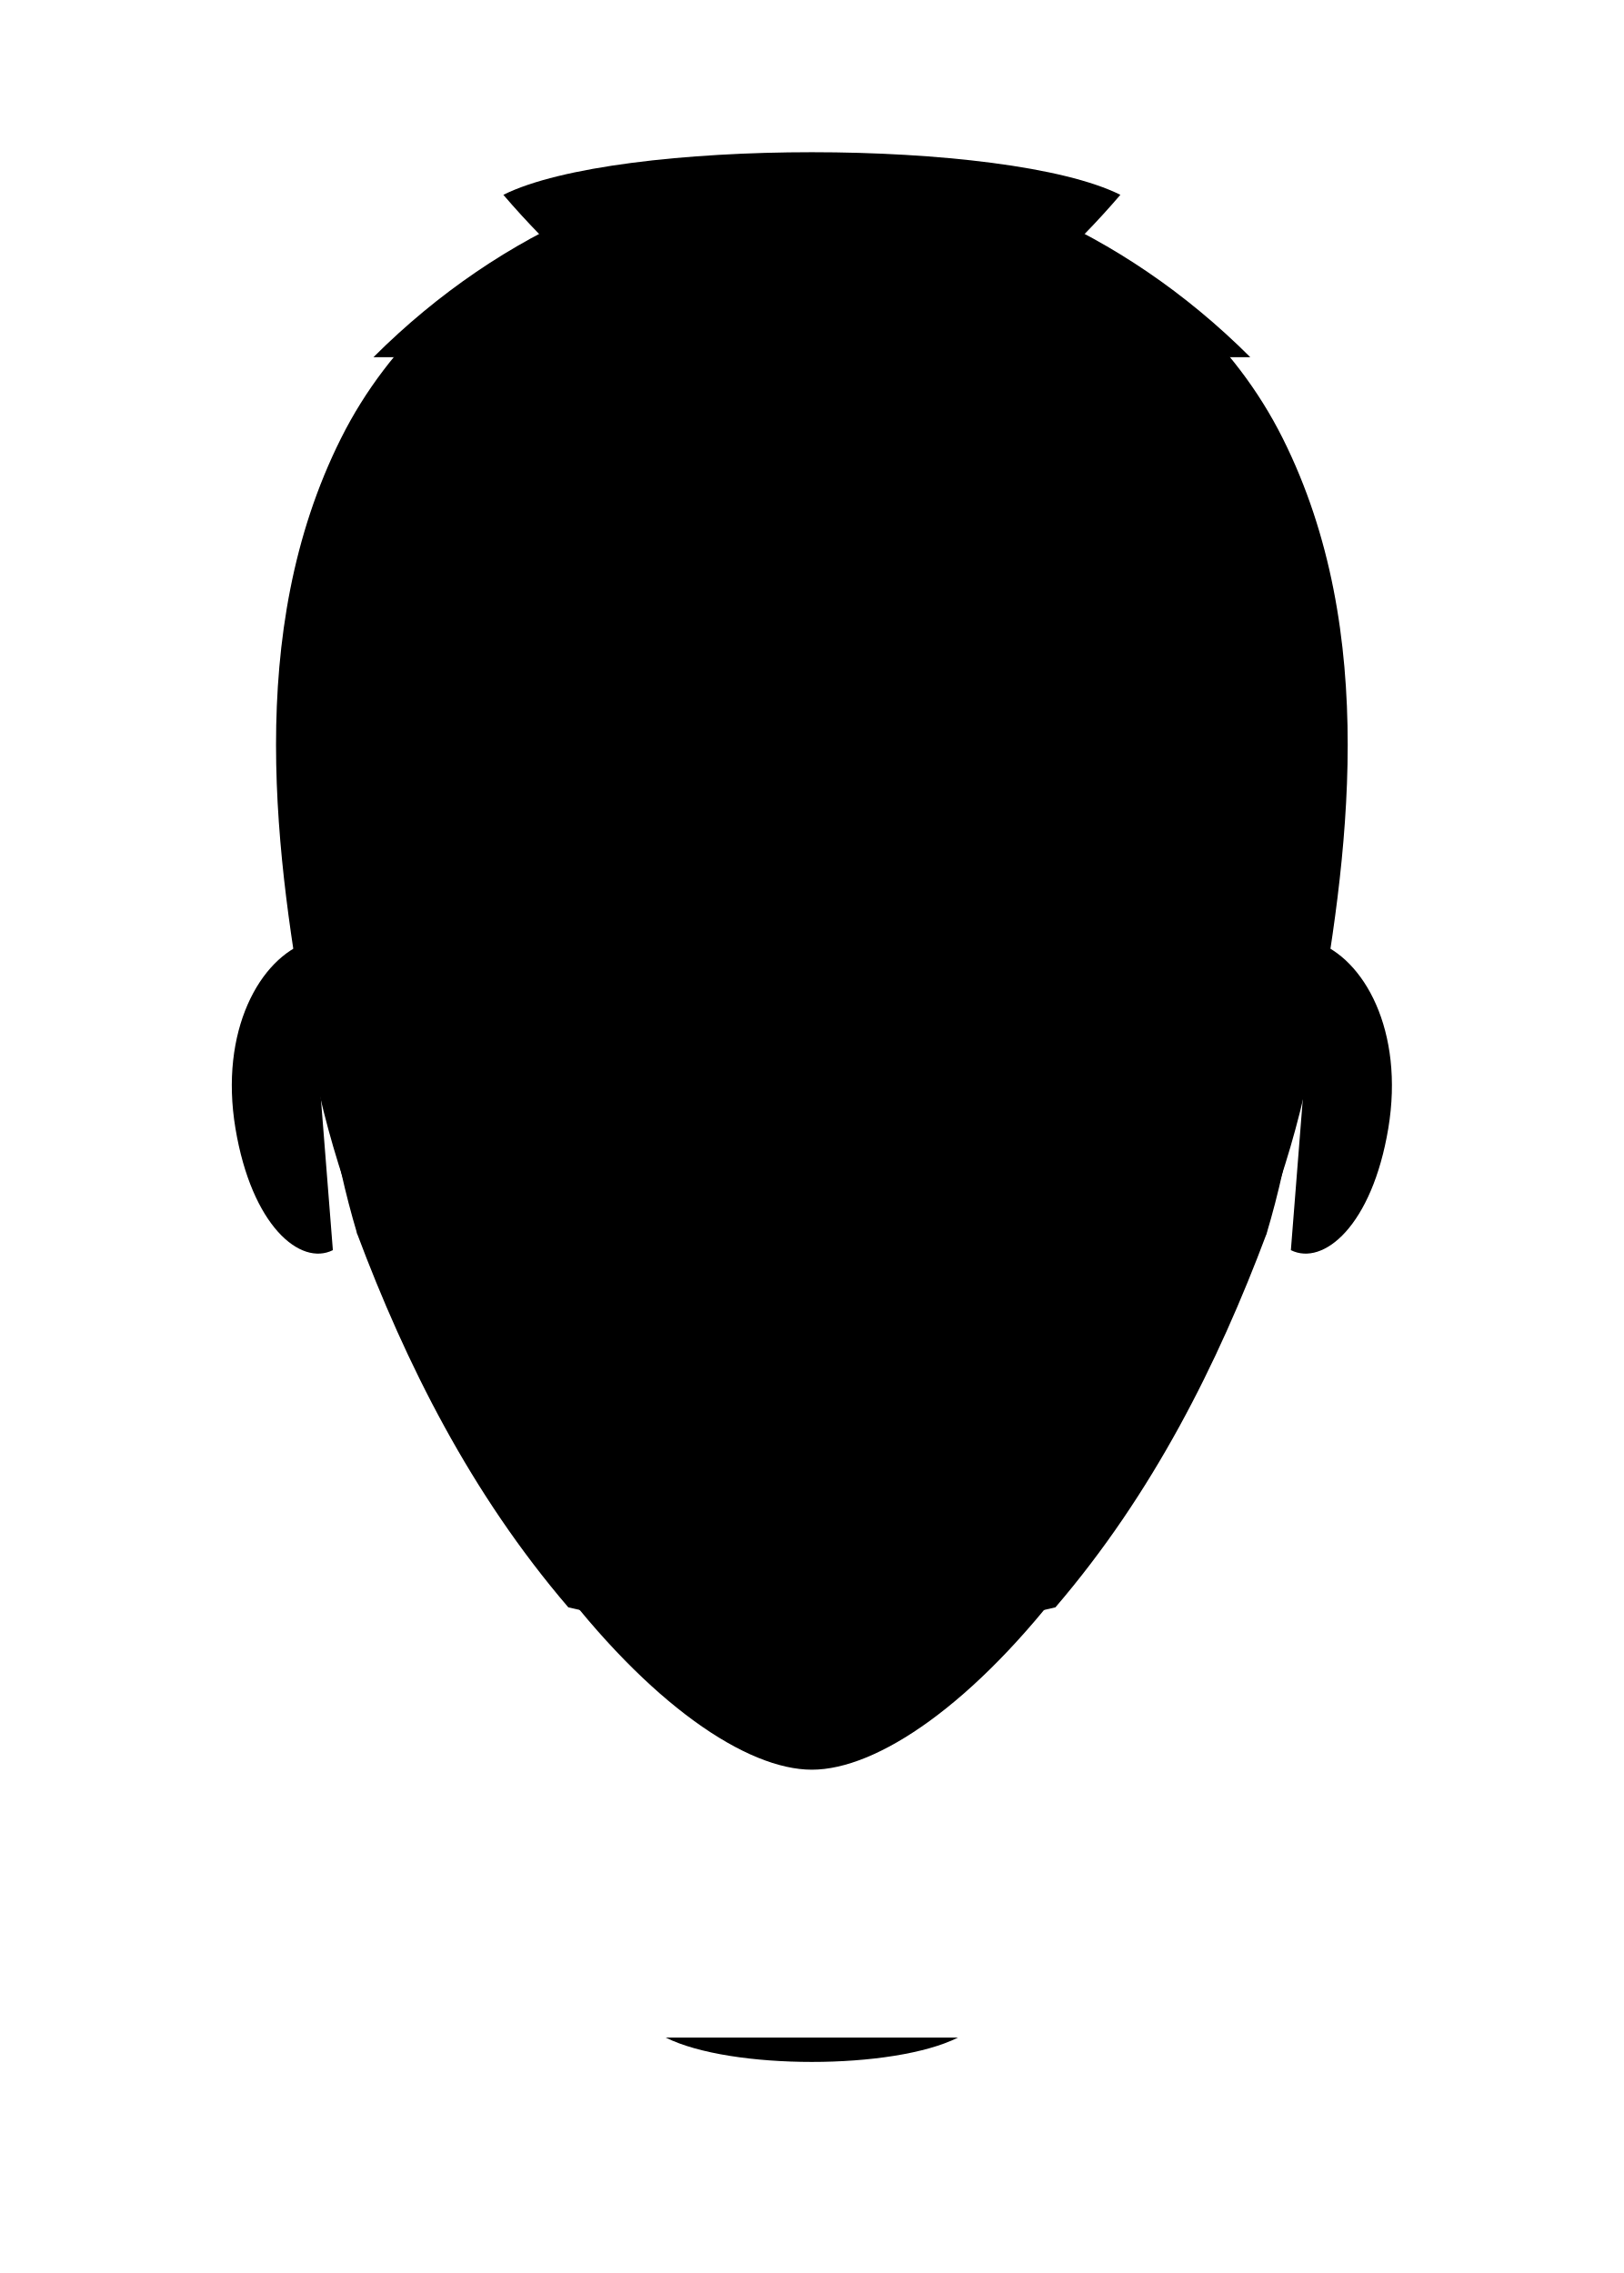
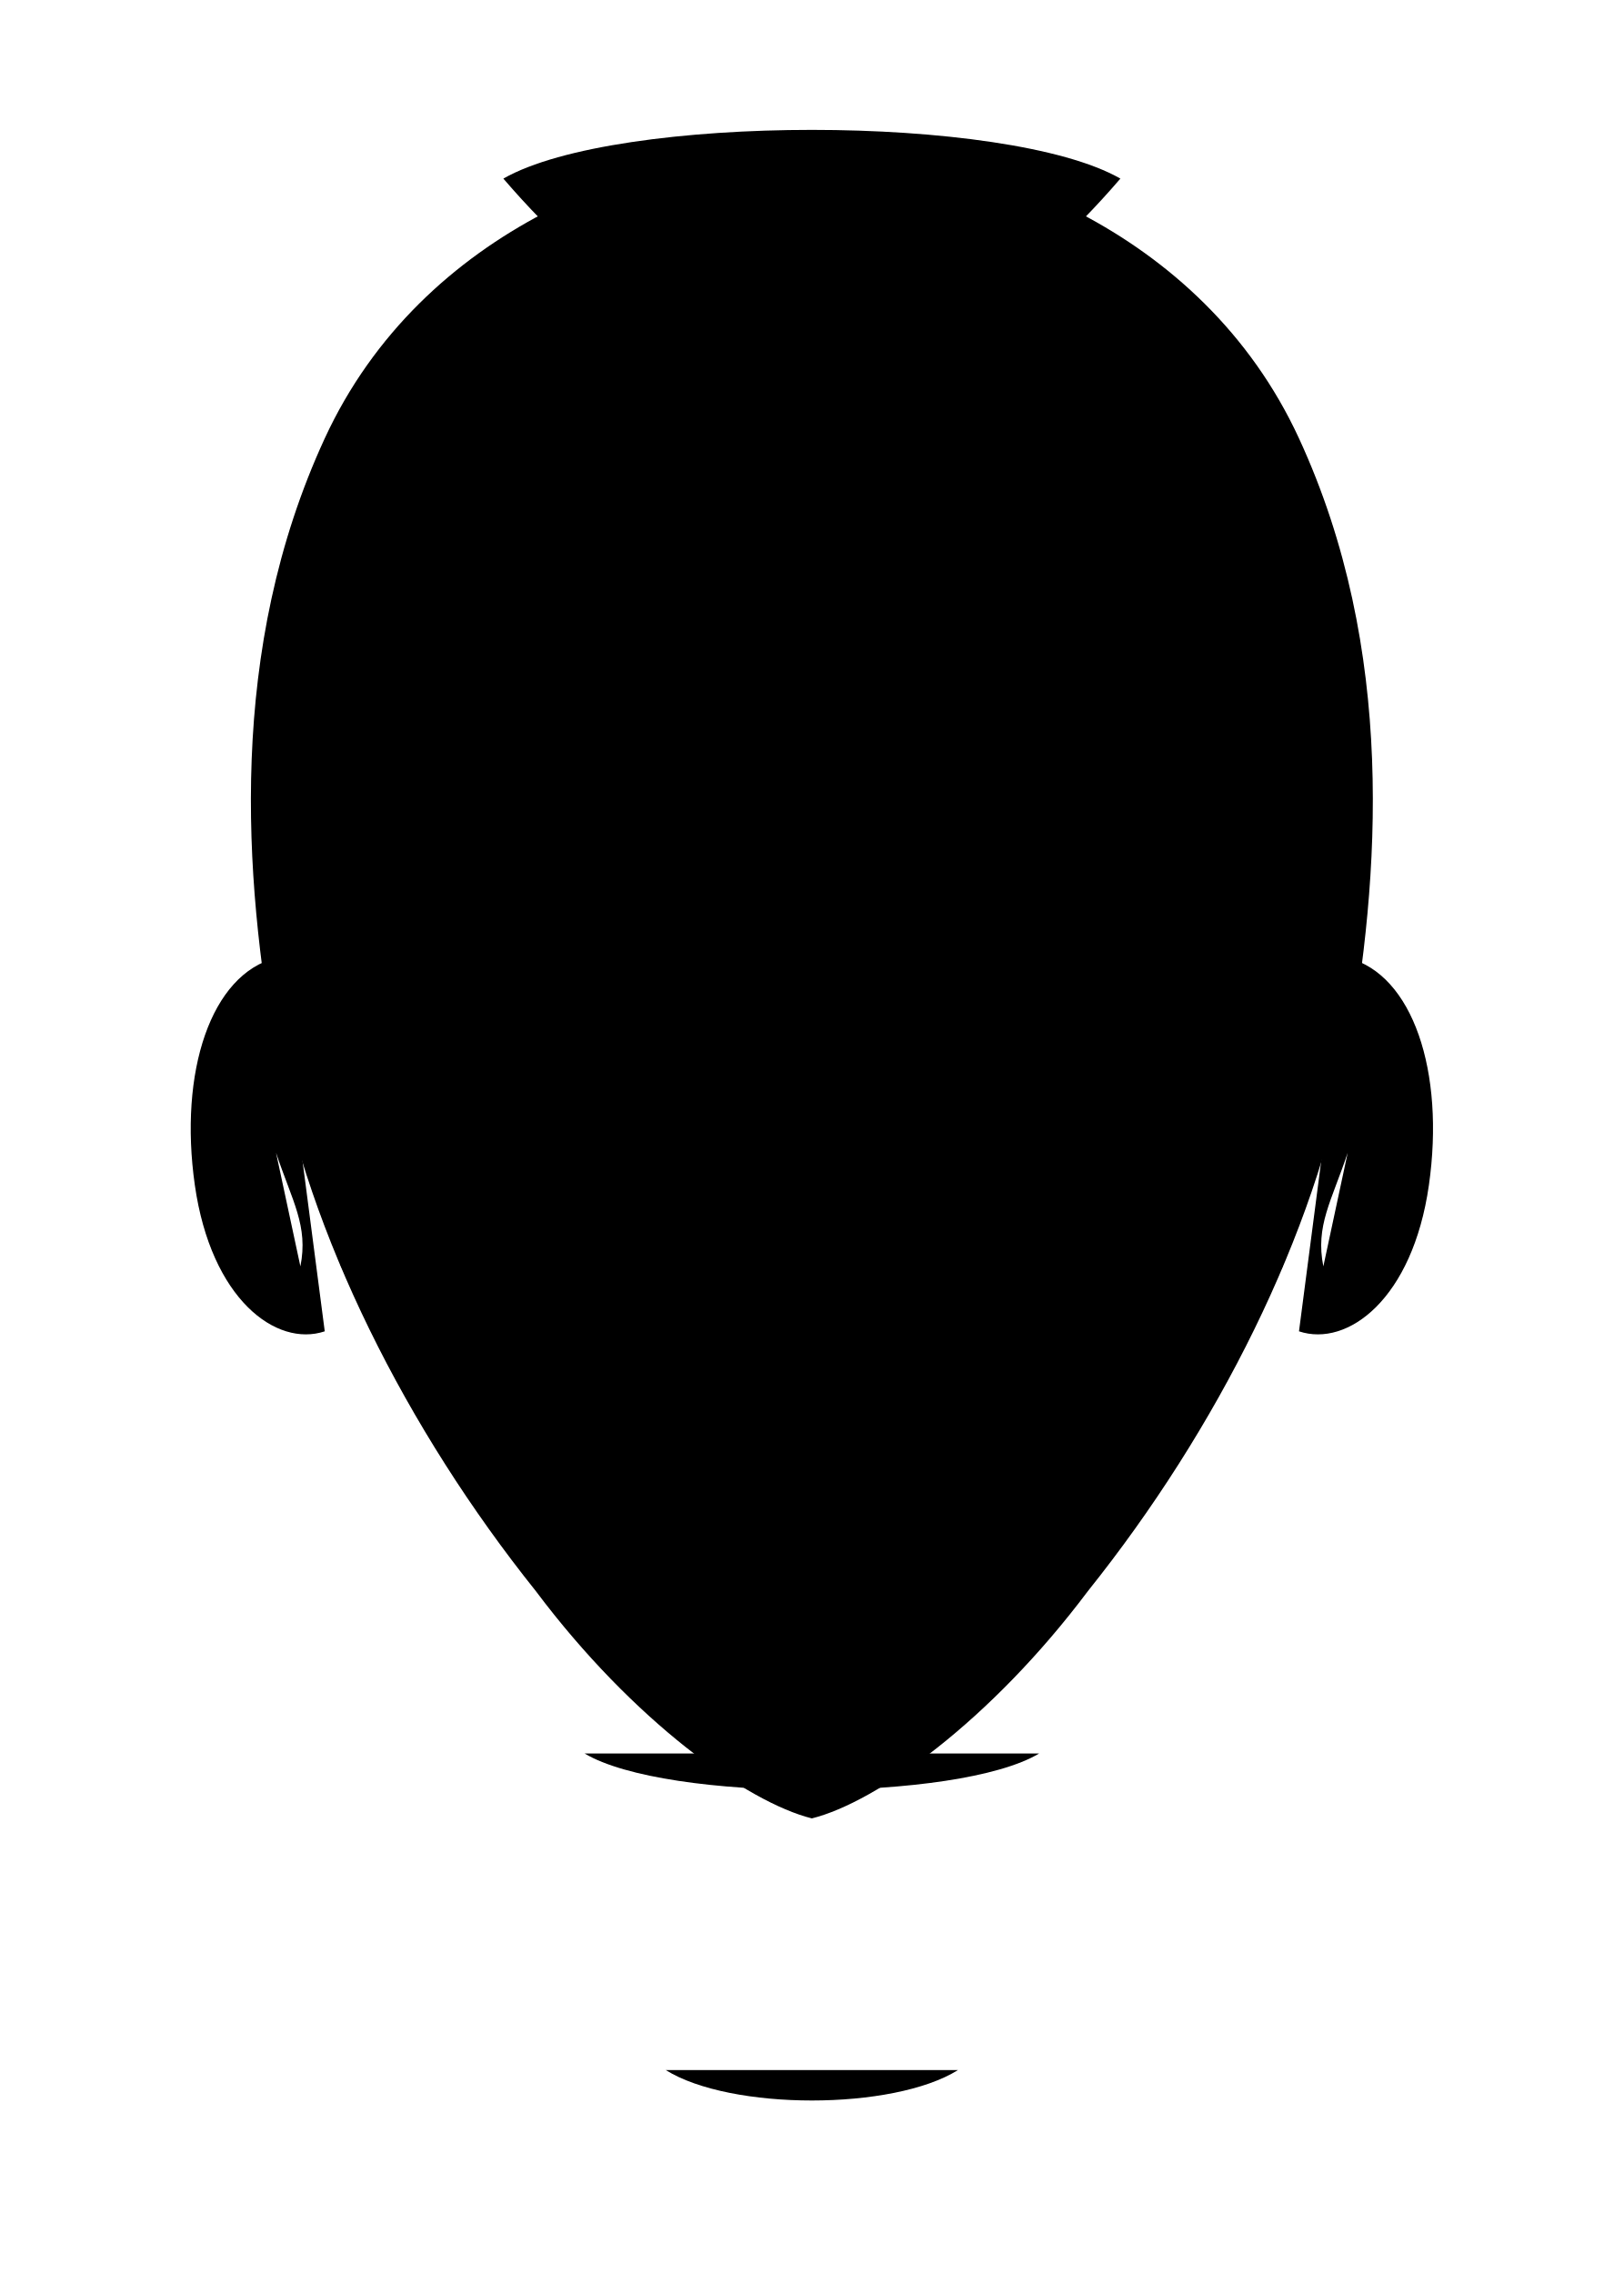
<svg xmlns="http://www.w3.org/2000/svg" viewBox="0 0 200 280" role="img" aria-label="Back head view">
-   <path class="head-outline" d="     M 100 20     C 82 20, 54 30, 42 54     C 30 78, 34 106, 38 128     C 42 152, 54 174, 68 194     C 80 210, 92 218, 100 218     C 108 218, 120 210, 132 194     C 146 174, 158 152, 162 128     C 166 106, 170 78, 158 54     C 146 30, 118 20, 100 20 Z   " />
-   <path class="head-detail" d="M 38 116 C 32 118, 27 127, 29 139 C 31 151, 37 156, 41 154" />
-   <path class="head-detail" d="M 162 116 C 168 118, 173 127, 171 139 C 169 151, 163 156, 159 154" />
-   <path class="head-detail" d="M 46 44 C 62 28, 82 20, 100 20 C 118 20, 138 28, 154 44" />
-   <path class="head-detail" d="M 84 218 L 82 252 M 116 218 L 118 252" />
-   <path class="head-detail" d="M 82 251 C 90 255, 110 255, 118 251" />
-   <path class="head-region" data-region="back_crown" d="     M 62 24 C 76 17, 124 17, 138 24     C 126 38, 113 46, 100 48     C 87 46, 74 38, 62 24 Z   " />
-   <path class="head-region" data-region="back_occipital_left" d="     M 43 56 C 52 38, 68 25, 82 24     L 96 48 L 96 136     C 78 132, 60 124, 46 110     L 40 86 Z   " />
-   <path class="head-region" data-region="back_occipital_center" d="     M 96 48 C 98 44, 102 44, 104 48     L 104 136 C 102 136, 98 136, 96 136 Z   " />
-   <path class="head-region" data-region="back_occipital_right" d="     M 157 56 C 148 38, 132 25, 118 24     L 104 48 L 104 136     C 122 132, 140 124, 154 110     L 160 86 Z   " />
-   <path class="head-region" data-region="back_ear_left" d="     M 40 88 C 38 110, 38 132, 44 152     L 56 158 C 54 144, 52 128, 52 110     C 52 98, 52 90, 50 84 Z   " />
-   <path class="head-region" data-region="back_ear_right" d="     M 160 88 C 162 110, 162 132, 156 152     L 144 158 C 146 144, 148 128, 148 110     C 148 98, 148 90, 150 84 Z   " />
-   <path class="head-region" data-region="back_neck_left" d="     M 44 152 C 50 168, 58 184, 70 198     L 96 204 L 96 136     C 78 132, 60 124, 46 110     L 42 132 Z   " />
-   <path class="head-region" data-region="back_neck_center" d="     M 96 136 C 98 136, 102 136, 104 136     L 104 204 C 102 205, 98 205, 96 204 Z   " />
-   <path class="head-region" data-region="back_neck_right" d="     M 156 152 C 150 168, 142 184, 130 198     L 104 204 L 104 136     C 122 132, 140 124, 154 110     L 158 132 Z   " />
+   <path class="head-outline" d="     M 100 18     C 80 18, 52 28, 40 54     C 28 80, 30 108, 34 130     C 38 152, 50 176, 66 196     C 78 212, 92 222, 100 224     C 108 222, 122 212, 134 196     C 150 176, 162 152, 166 130     C 170 108, 172 80, 160 54     C 148 28, 120 18, 100 18 Z   " />
+   <path class="head-detail" d="     M 34 118 C 26 120, 22 132, 24 146 C 26 160, 34 166, 40 164     M 29 126 C 25 135, 26 148, 31 157     M 34 142 C 36 148, 38 151, 37 156   " />
+   <path class="head-detail" d="     M 166 118 C 174 120, 178 132, 176 146 C 174 160, 166 166, 160 164     M 171 126 C 175 135, 174 148, 169 157     M 166 142 C 164 148, 162 151, 163 156   " />
+   <path class="head-detail" d="M 72 216 C 82 222, 118 222, 128 216" />
+   <path class="head-detail" d="M 84 222 L 82 256 M 116 222 L 118 256" />
+   <path class="head-detail" d="M 82 255 C 90 260, 110 260, 118 255" />
+   <path class="head-region" data-region="back_crown" d="     M 62 22 C 76 14, 124 14, 138 22     C 126 36, 112 45, 100 47     C 88 45, 74 36, 62 22 Z   " />
+   <path class="head-region" data-region="back_occipital_left" d="     M 42 56 C 52 36, 68 22, 84 22     L 96 47 L 96 140     C 78 136, 60 126, 46 112     L 38 86 Z   " />
+   <path class="head-region" data-region="back_occipital_center" d="     M 96 47 C 98 42, 102 42, 104 47     L 104 140 C 102 140, 98 140, 96 140 Z   " />
+   <path class="head-region" data-region="back_occipital_right" d="     M 158 56 C 148 36, 132 22, 116 22     L 104 47 L 104 140     C 122 136, 140 126, 154 112     L 162 86 Z   " />
+   <path class="head-region" data-region="back_ear_left" d="     M 38 88 C 36 110, 36 134, 42 156     L 56 162 C 54 146, 52 128, 52 112     C 52 100, 52 90, 50 84 Z   " />
+   <path class="head-region" data-region="back_ear_right" d="     M 162 88 C 164 110, 164 134, 158 156     L 144 162 C 146 146, 148 128, 148 112     C 148 100, 148 90, 150 84 Z   " />
+   <path class="head-region" data-region="back_neck_left" d="     M 42 156 C 50 172, 60 188, 72 202     L 96 210 L 96 140     C 78 136, 60 126, 46 112     L 40 134 Z   " />
+   <path class="head-region" data-region="back_neck_center" d="     M 96 140 C 98 140, 102 140, 104 140     L 104 210 C 102 211, 98 211, 96 210 Z   " />
+   <path class="head-region" data-region="back_neck_right" d="     M 158 156 C 150 172, 140 188, 128 202     L 104 210 L 104 140     C 122 136, 140 126, 154 112     L 160 134 Z   " />
</svg>
